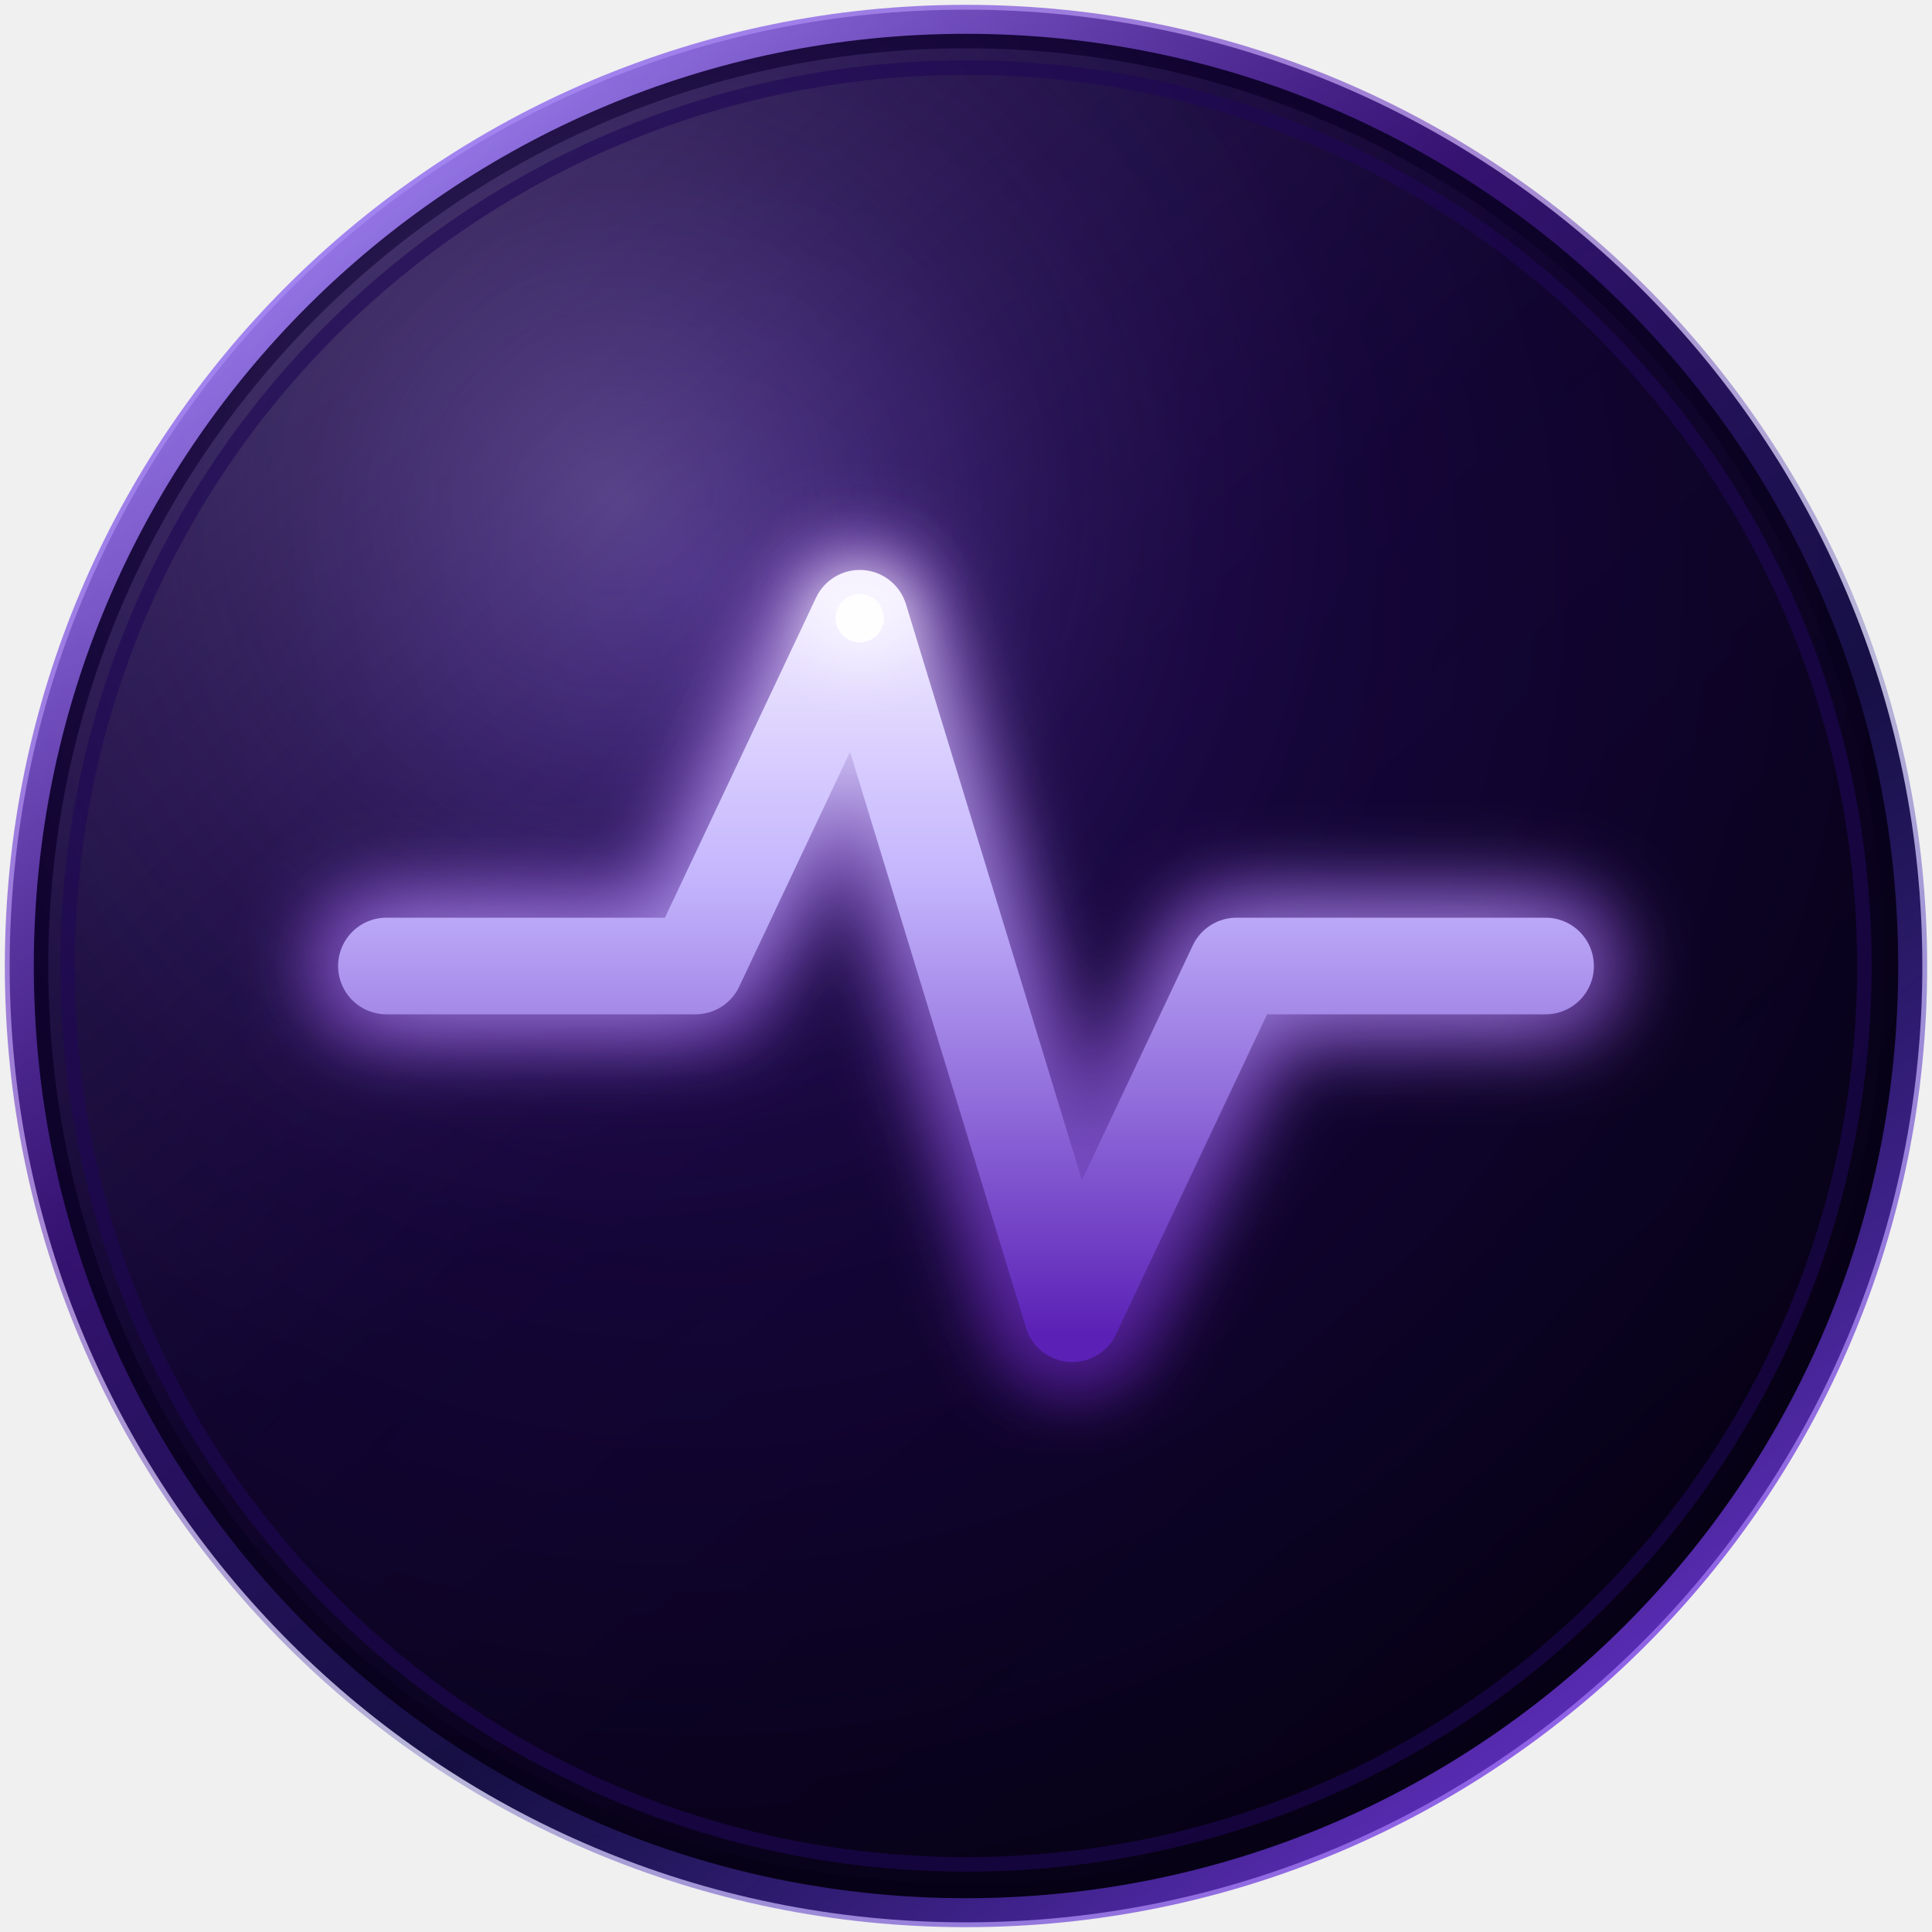
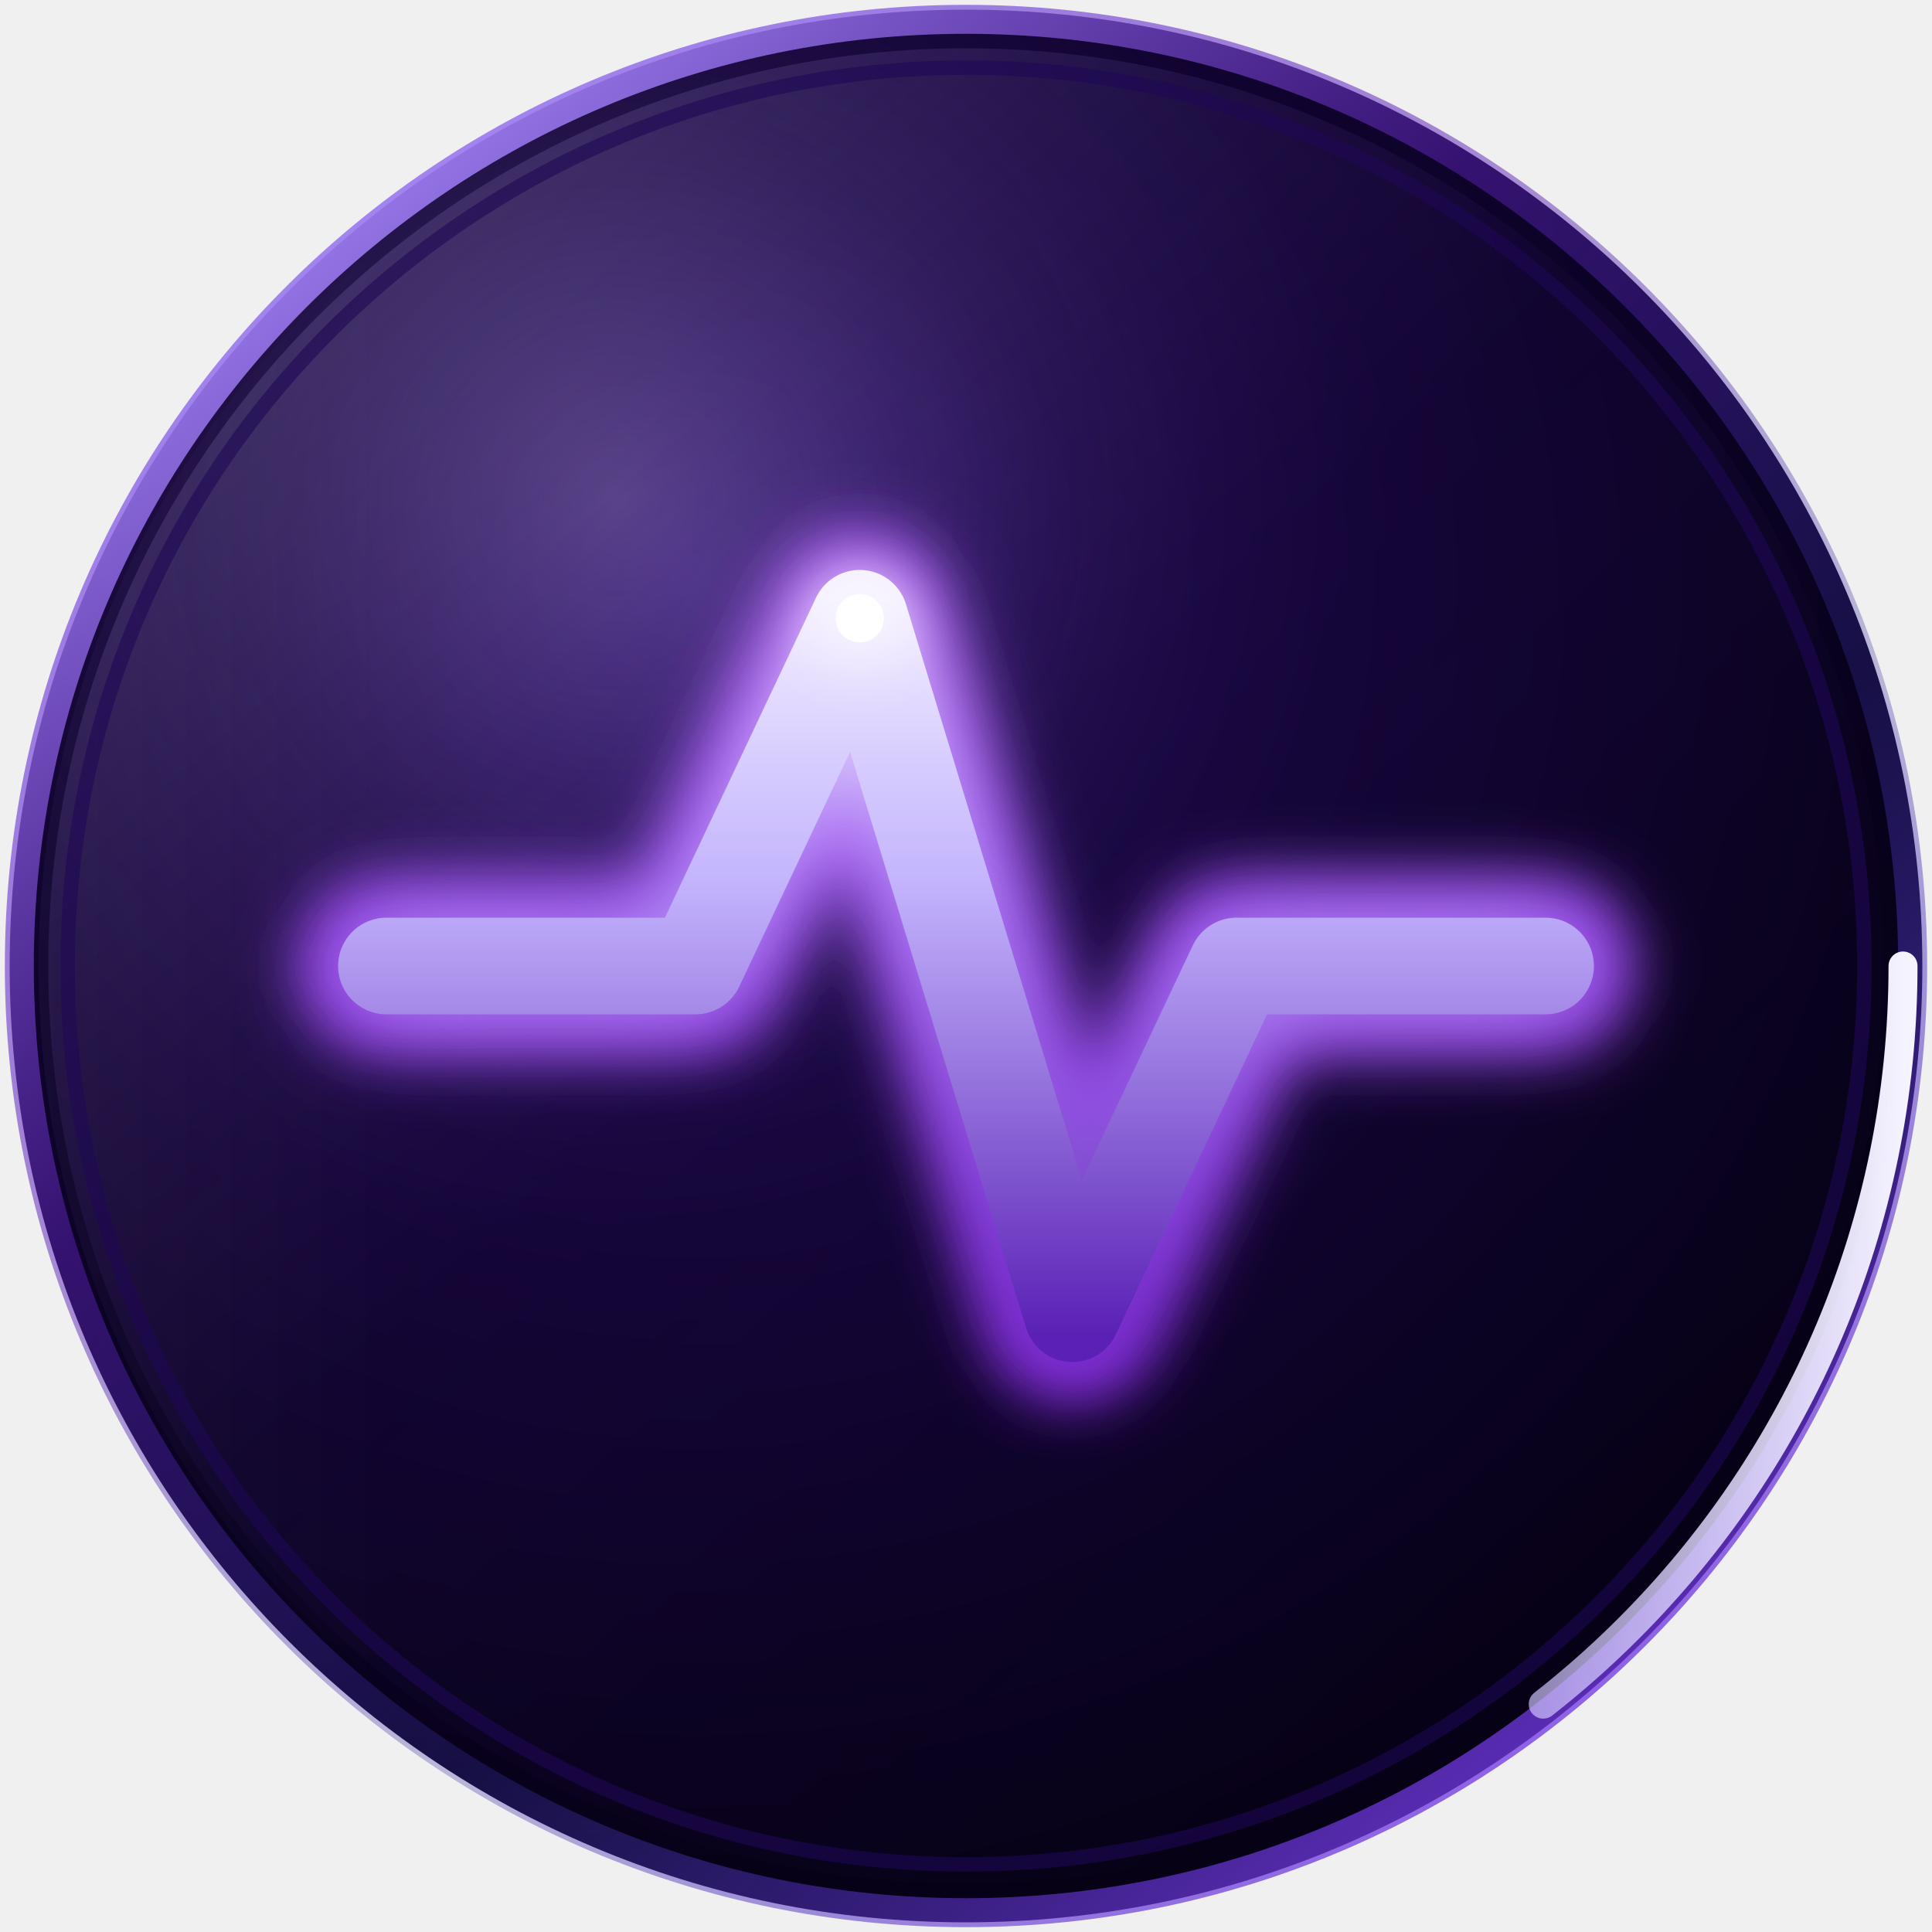
<svg xmlns="http://www.w3.org/2000/svg" viewBox="0 0 200 200" width="200" height="200">
  <defs>
    <radialGradient id="coin-bg" cx="36%" cy="30%" r="70%" gradientUnits="objectBoundingBox">
      <stop offset="0%" stop-color="#2B0E6A" />
      <stop offset="30%" stop-color="#16053C" />
      <stop offset="70%" stop-color="#0C0226" />
      <stop offset="100%" stop-color="#060115" />
    </radialGradient>
    <linearGradient id="rim" x1="15%" y1="5%" x2="85%" y2="95%">
      <stop offset="0%" stop-color="#A78BFA" stop-opacity="1" />
      <stop offset="35%" stop-color="#5B21B6" stop-opacity="0.5" />
      <stop offset="65%" stop-color="#3730A3" stop-opacity="0.3" />
      <stop offset="100%" stop-color="#7C3AED" stop-opacity="0.85" />
    </linearGradient>
    <linearGradient id="bevel" x1="10%" y1="5%" x2="90%" y2="95%">
      <stop offset="0%" stop-color="#DDD6FE" stop-opacity="0.18" />
      <stop offset="45%" stop-color="#7C3AED" stop-opacity="0.04" />
      <stop offset="100%" stop-color="#312E81" stop-opacity="0" />
    </linearGradient>
    <radialGradient id="spec" cx="32%" cy="26%" r="38%" gradientUnits="objectBoundingBox">
      <stop offset="0%" stop-color="#FFFFFF" stop-opacity="0.18" />
      <stop offset="55%" stop-color="#C4B5FD" stop-opacity="0.06" />
      <stop offset="100%" stop-color="#7C3AED" stop-opacity="0" />
    </radialGradient>
    <linearGradient id="sym" x1="0" y1="62" x2="0" y2="138" gradientUnits="userSpaceOnUse">
      <stop offset="0%" stop-color="#F3EEFF" />
      <stop offset="38%" stop-color="#C4B5FD" />
      <stop offset="100%" stop-color="#5B21B6" />
    </linearGradient>
    <filter id="glow" x="-30%" y="-30%" width="160%" height="160%" color-interpolation-filters="sRGB">
      <feGaussianBlur in="SourceGraphic" stdDeviation="5" result="blur" />
      <feMerge>
        <feMergeNode in="blur" />
        <feMergeNode in="SourceGraphic" />
      </feMerge>
    </filter>
    <filter id="soft" x="-60%" y="-60%" width="220%" height="220%">
      <feGaussianBlur in="SourceGraphic" stdDeviation="3" />
    </filter>
+     <linearGradient id="comet" x1="0%" y1="0%" x2="100%" y2="0%">
+       <stop offset="0%" stop-color="#A78BFA" stop-opacity="0" />
+       <stop offset="75%" stop-color="#C4B5FD" stop-opacity="0.6" />
+       <stop offset="100%" stop-color="#F5F3FF" stop-opacity="1" />
+     </linearGradient>
+     <linearGradient id="shim" x1="0%" y1="0%" x2="100%" y2="0%">
+       <stop offset="0%" stop-color="#fff" stop-opacity="0" />
+       <stop offset="50%" stop-color="#fff" stop-opacity="0.06" />
+       <stop offset="100%" stop-color="#fff" stop-opacity="0" />
+     </linearGradient>
+     <clipPath id="cc">
+       <circle cx="100" cy="100" r="96" />
+     </clipPath>
  </defs>
+   <style>
+     .ring{transform-origin:100px 100px;animation:spin 9s linear infinite}
+     .gp{animation:gp 3s ease-in-out infinite}
+     .sd{stroke-dasharray:220;animation:sd 3.6s ease-in-out infinite}
+     .sb{animation:sb 5s ease-in-out infinite}
+     .sw{animation:sw 7s ease-in-out 2s infinite}
+     @keyframes spin{to{transform:rotate(360deg)}}
+     @keyframes gp{0%,100%{opacity:.22}50%{opacity:.68}}
+     @keyframes sd{0%{stroke-dashoffset:220;opacity:1}55%{stroke-dashoffset:-220;opacity:1}56%{opacity:0;stroke-dashoffset:220}57%{opacity:1}100%{stroke-dashoffset:220;opacity:1}}
+     @keyframes sb{0%,100%{opacity:.9}50%{opacity:.3}}
+     @keyframes sw{0%{transform:translateX(-210px) skewX(-12deg);opacity:0}20%{opacity:1}80%{opacity:1}100%{transform:translateX(210px) skewX(-12deg);opacity:0}}
+   </style>
  <circle cx="100" cy="100" r="99" fill="url(#coin-bg)" />
+   <rect class="sw" x="-100" y="4" width="140" height="192" fill="url(#shim)" clip-path="url(#cc)" />
  <circle cx="100" cy="100" r="95" fill="url(#bevel)" />
  <circle cx="100" cy="100" r="99" fill="url(#spec)" />
  <circle cx="100" cy="100" r="98" stroke="url(#rim)" stroke-width="3" fill="none" />
  <circle cx="100" cy="100" r="93" stroke="#1E0755" stroke-width="1.5" fill="none" opacity="0.6" />
-   <path d="M 40 100 L 72 100 L 89 64 L 111 136 L 128 100 L 160 100" stroke="#9333EA" stroke-width="18" stroke-linecap="round" stroke-linejoin="round" fill="none" opacity="0.35" filter="url(#soft)" />
-   <path d="M 40 100 L 72 100 L 89 64 L 111 136 L 128 100 L 160 100" stroke="url(#sym)" stroke-width="10" stroke-linecap="round" stroke-linejoin="round" fill="none" filter="url(#glow)" />
+   <g class="ring">
+     <circle cx="100" cy="100" r="97" stroke="url(#comet)" stroke-width="3" stroke-dasharray="88 522" stroke-linecap="round" fill="none" />
+   </g>
+   <path class="gp" d="M 40 100 L 72 100 L 89 64 L 111 136 L 128 100 L 160 100" stroke="#9333EA" stroke-width="18" stroke-linecap="round" stroke-linejoin="round" fill="none" filter="url(#soft)" />
+   <path class="sd" d="M 40 100 L 72 100 L 89 64 L 111 136 L 128 100 L 160 100" stroke="url(#sym)" stroke-width="10" stroke-linecap="round" stroke-linejoin="round" fill="none" filter="url(#glow)" />
  <circle cx="89" cy="64" r="5" fill="#FFFFFF" opacity="0.55" filter="url(#soft)" />
-   <circle cx="89" cy="64" r="2.5" fill="#FFFFFF" opacity="0.9" />
+   <circle class="sb" cx="89" cy="64" r="2.5" fill="#FFFFFF" />
</svg>
